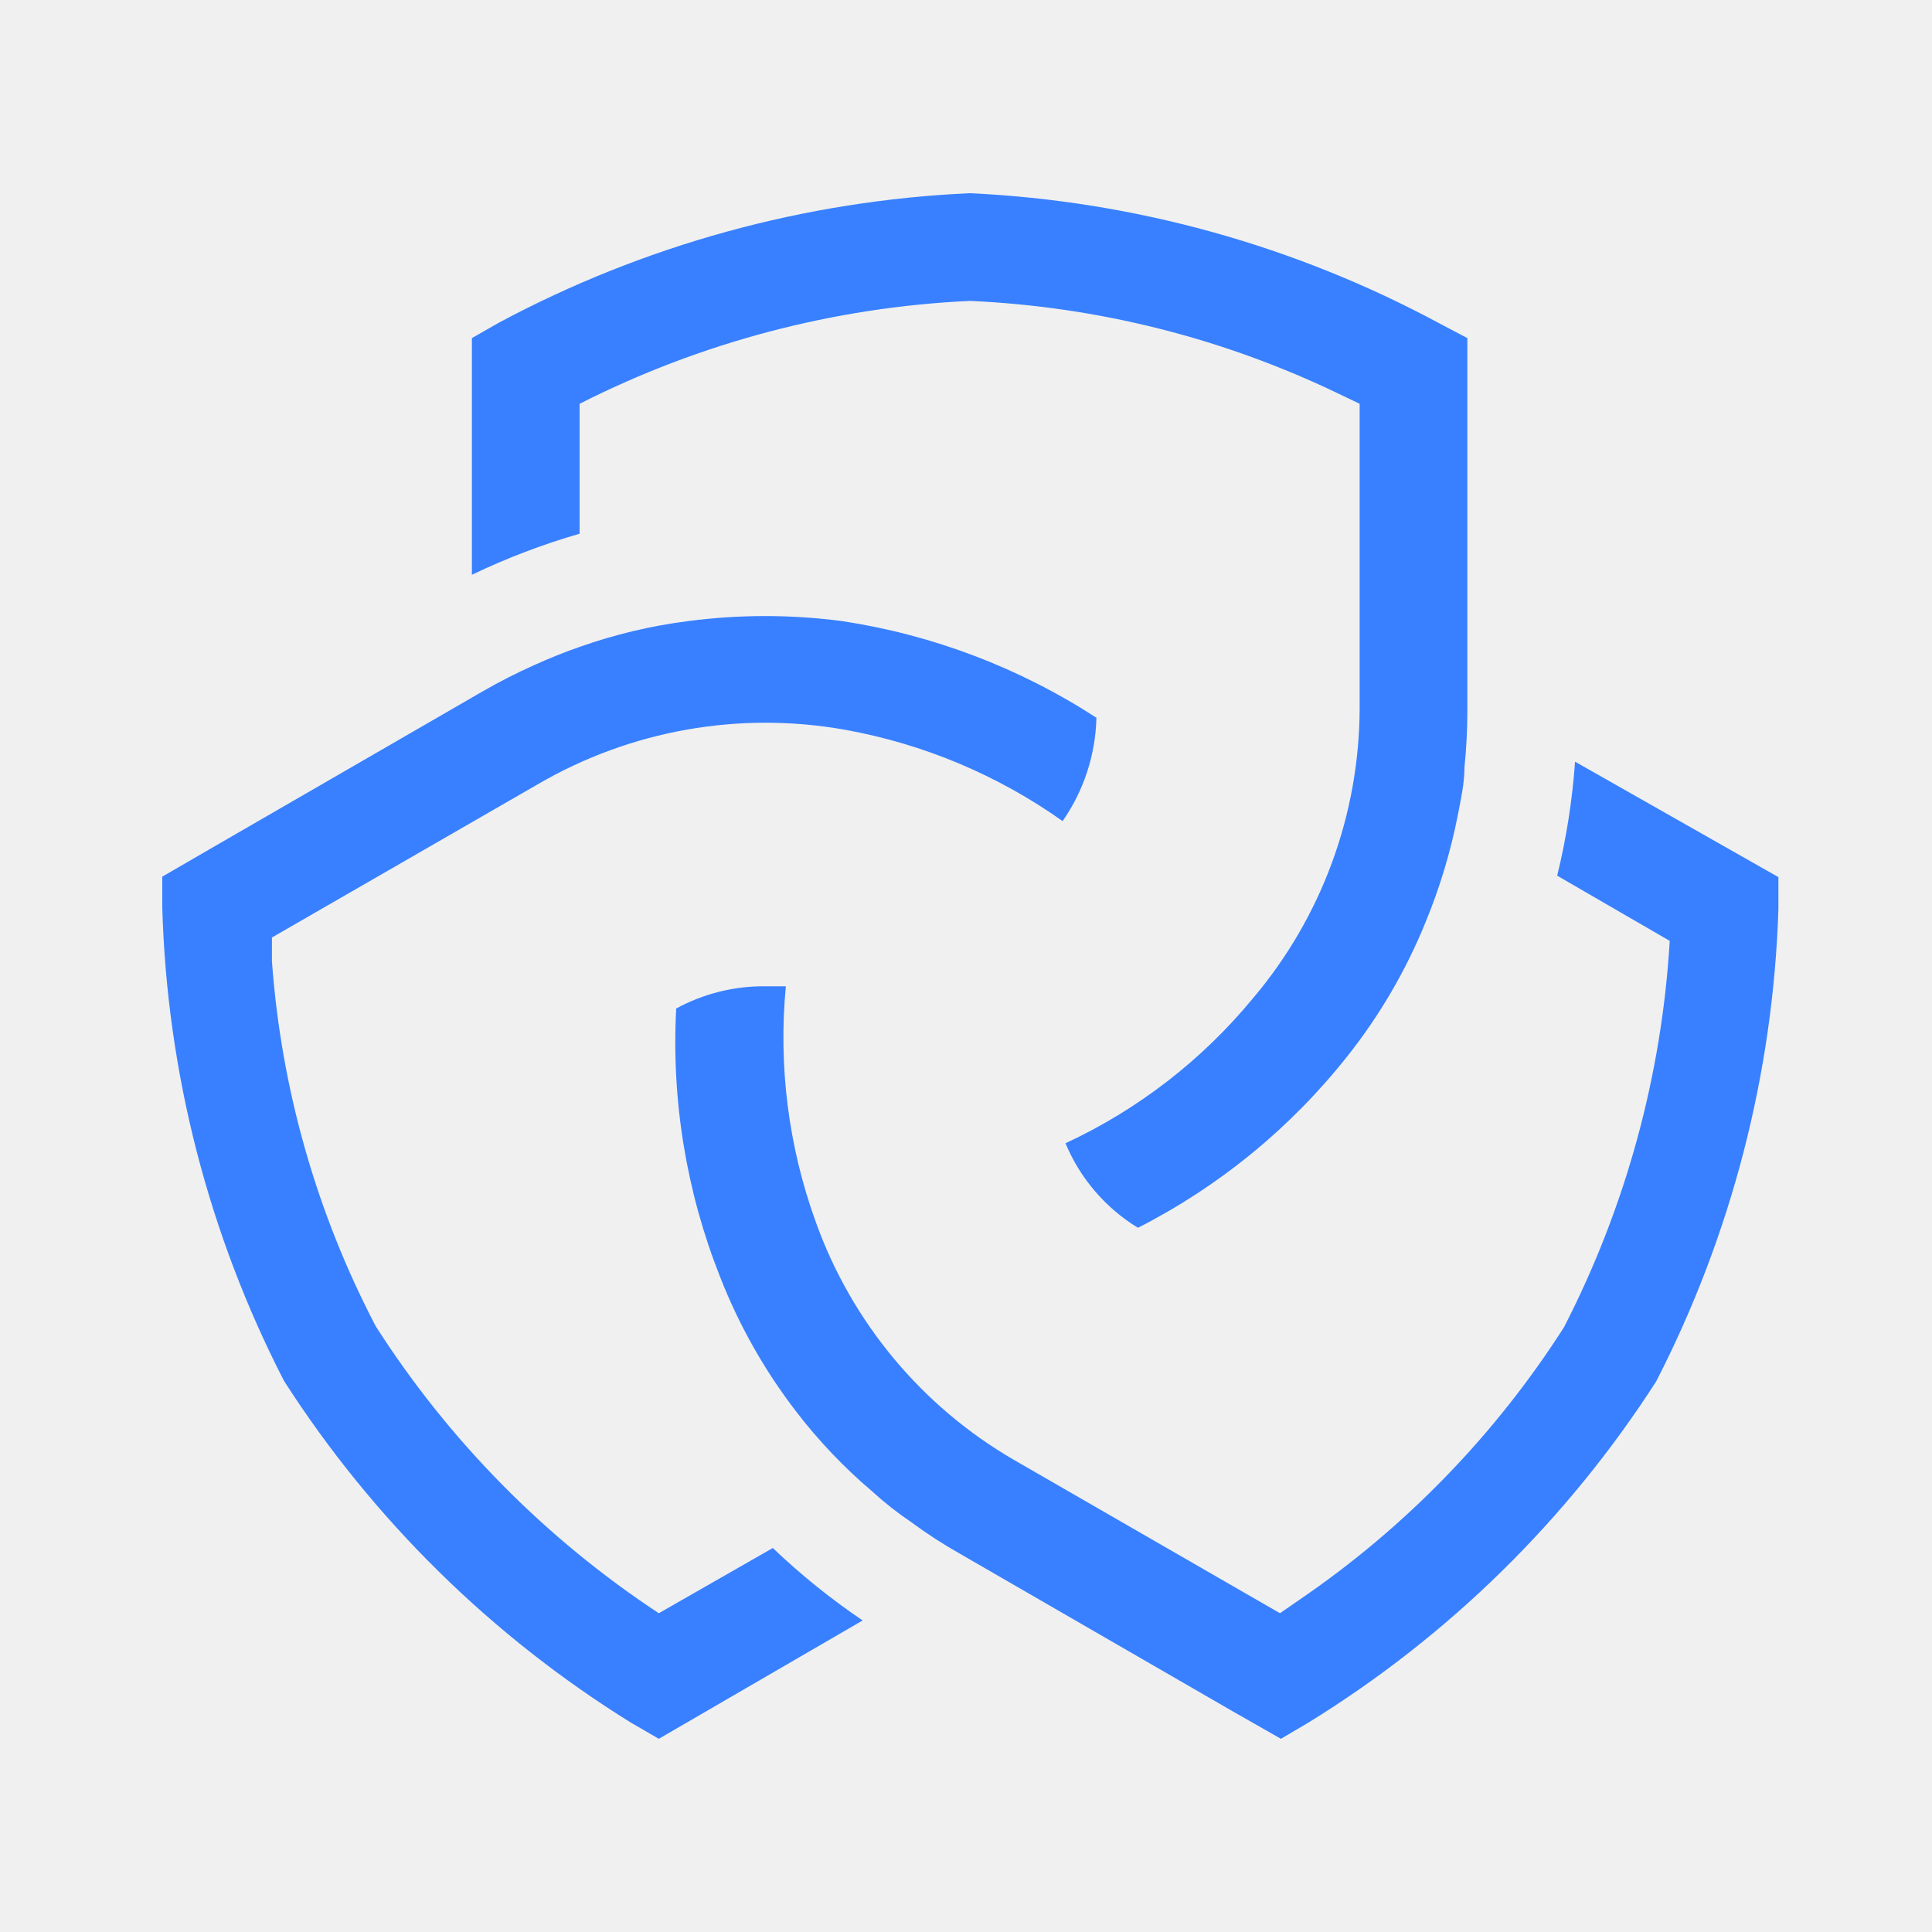
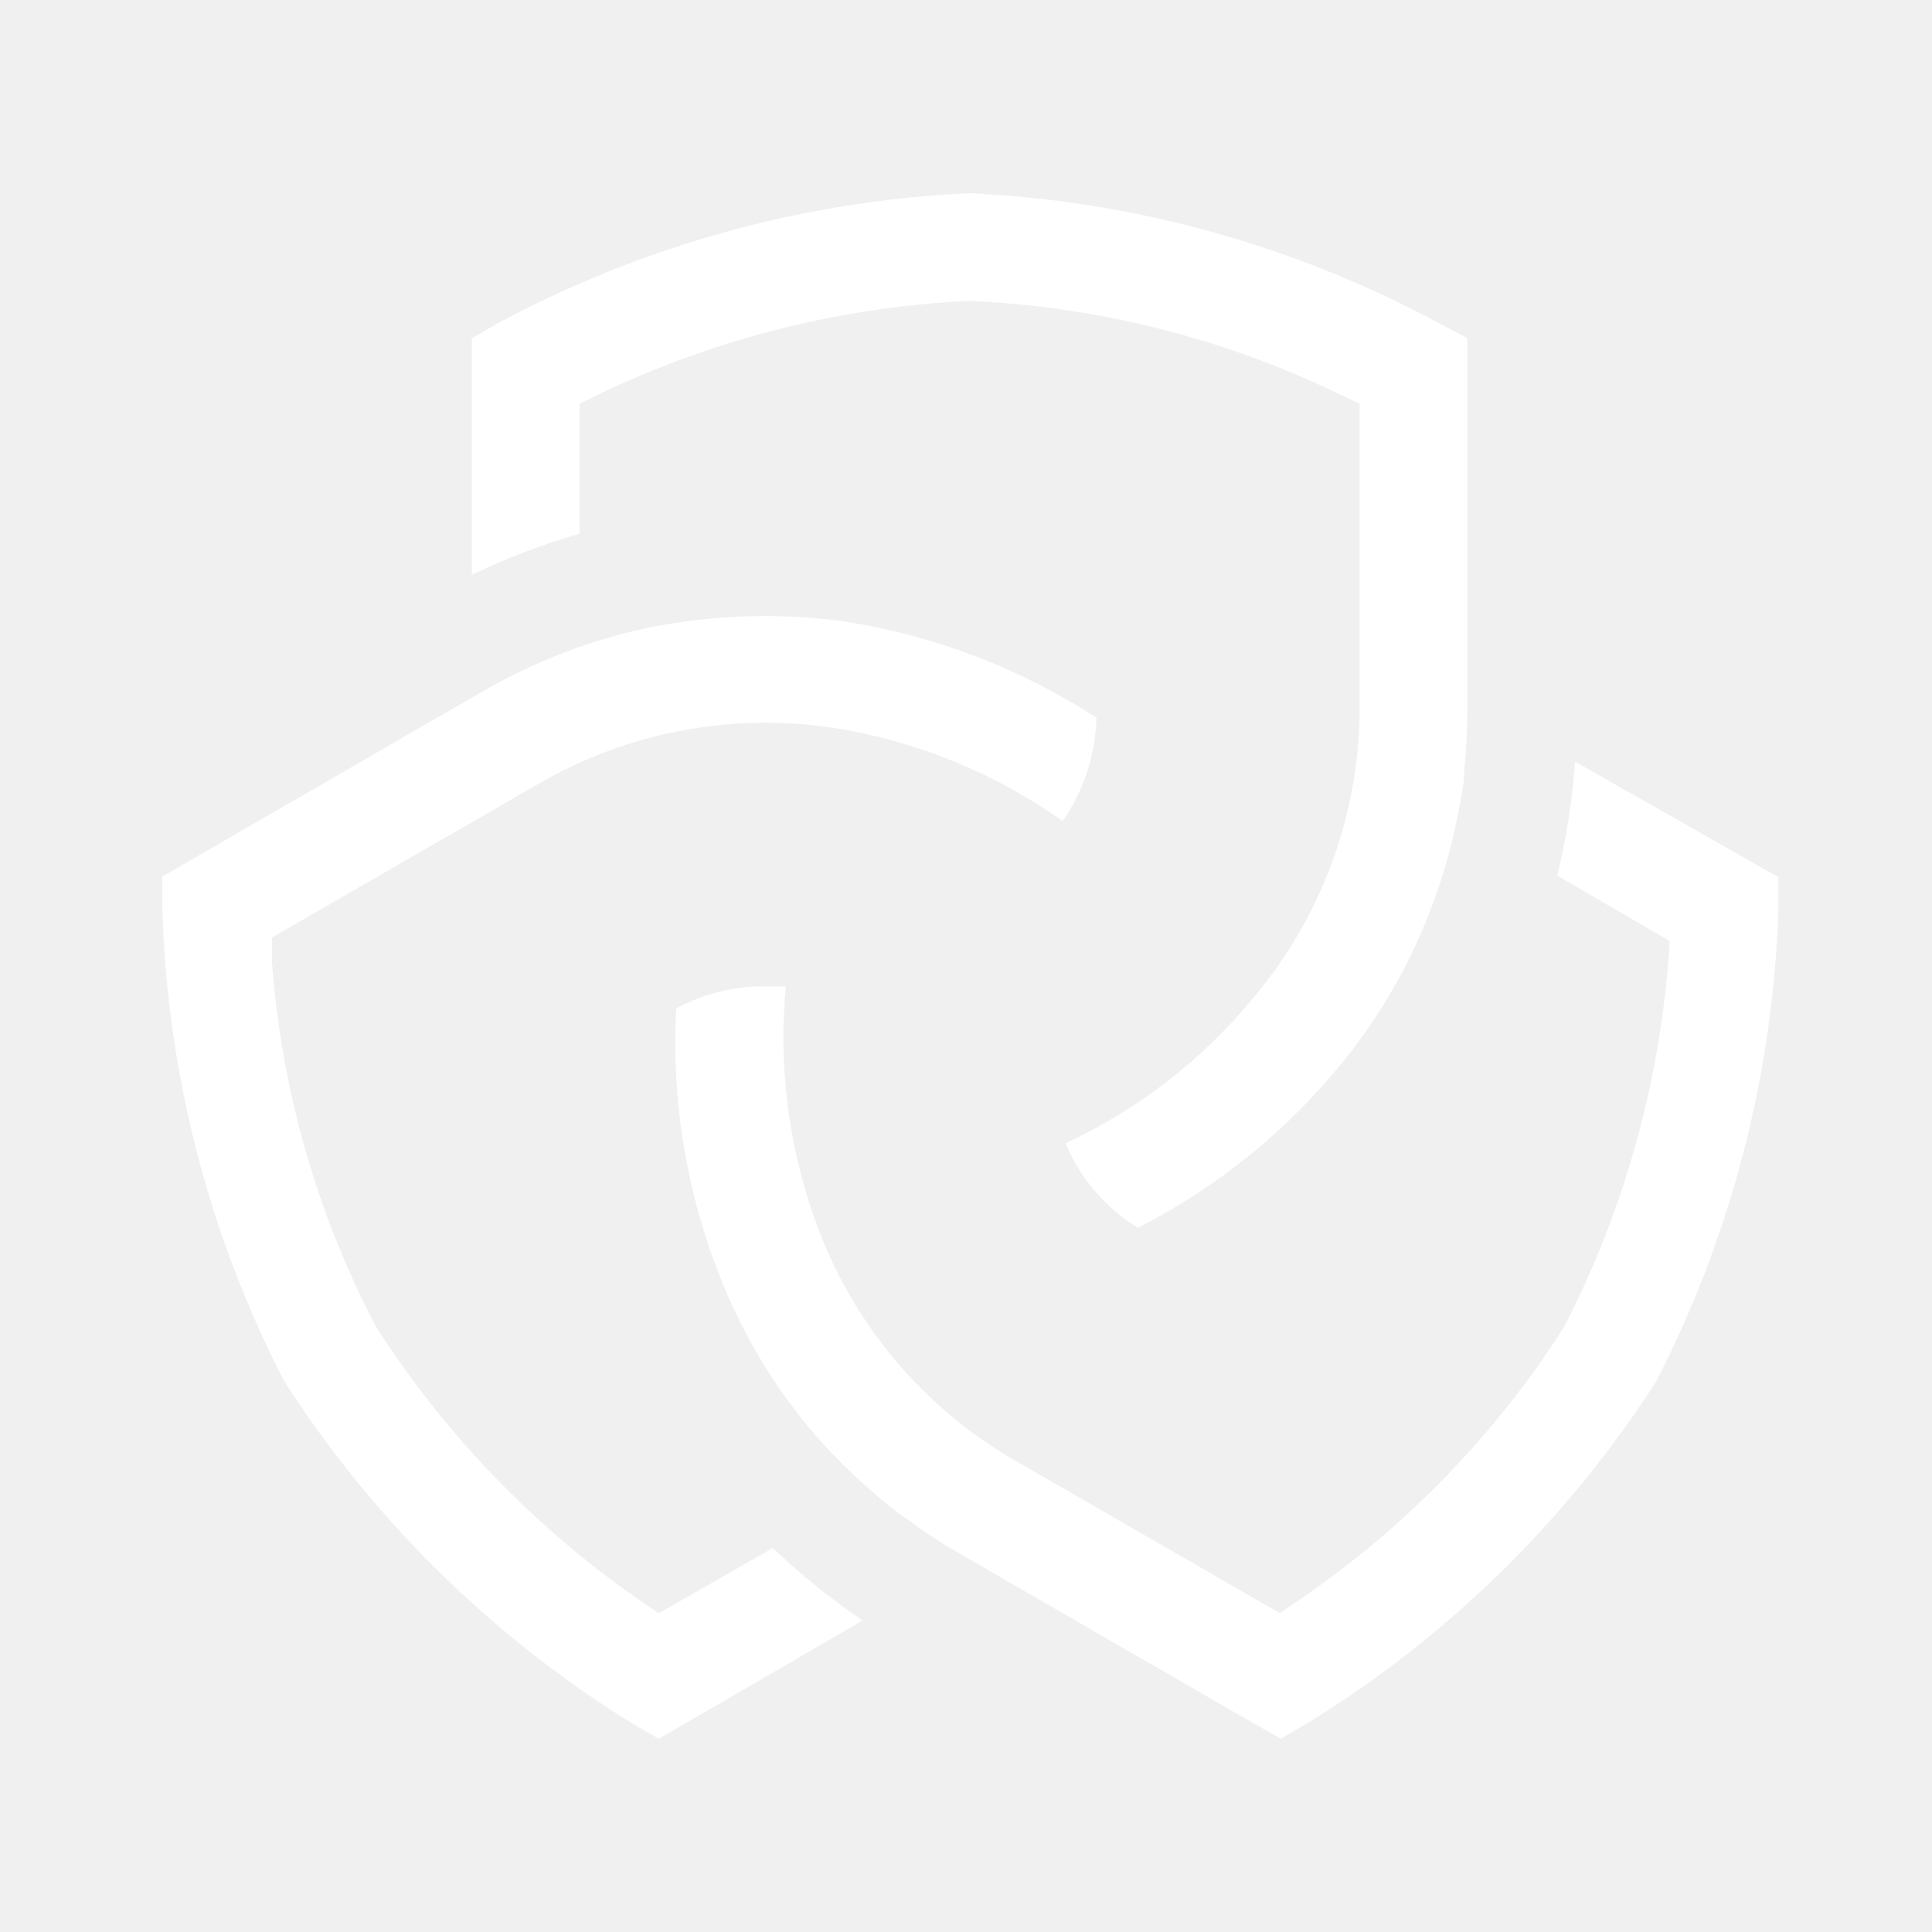
<svg xmlns="http://www.w3.org/2000/svg" id="a1ca2ff0-5833-4c3c-915b-5cf6253aecb1" data-name="Guides" width="40" height="40" viewBox="0 0 40 40">
-   <path d="M36.82,18.16v.66a23,23,0,0,1-2.53,9.78,22.73,22.73,0,0,1-7.21,7.07l-.56.33-1-.57-5.66-3.27a9.65,9.65,0,0,1-1-.65h0a6.92,6.92,0,0,1-.8-.63,10.76,10.76,0,0,1-1.58-1.66,11.33,11.33,0,0,1-1.57-2.78A13.17,13.17,0,0,1,14,20.88a3.78,3.78,0,0,1,1.81-.46l.46,0a11.2,11.2,0,0,0,.62,4.88A9.33,9.33,0,0,0,21,30.23l5.5,3.17.42-.29a19.61,19.61,0,0,0,5.46-5.63,20.09,20.09,0,0,0,2.19-8l-2.33-1.35a14.15,14.15,0,0,0,.37-2.36Z" style="fill:#3880ff" />
-   <path d="M30.38,7V14.7a11.71,11.71,0,0,1-.06,1.19h0c0,.34-.08.68-.14,1a11.77,11.77,0,0,1-.66,2.19,11.32,11.32,0,0,1-1.61,2.77,13.13,13.13,0,0,1-4.35,3.57,3.73,3.73,0,0,1-1.5-1.75,11.08,11.08,0,0,0,3.88-3h0a9.33,9.33,0,0,0,2.21-6V8.36l-.46-.22a19.58,19.58,0,0,0-7.61-1.91A19.9,19.9,0,0,0,12,8.36v2.69a14.39,14.39,0,0,0-2.23.85V7l.56-.32A22.86,22.86,0,0,1,20.08,4a22.75,22.75,0,0,1,9.73,2.7Z" style="fill:#3880ff" />
-   <path d="M11.13,16.24l-5.5,3.17c0,.14,0,.31,0,.49a19.33,19.33,0,0,0,2.15,7.56,20.05,20.05,0,0,0,5.86,5.94L16,32.05a14.35,14.35,0,0,0,1.86,1.5L13.64,36l-.57-.33a22.83,22.83,0,0,1-7.19-7.08A22.84,22.84,0,0,1,3.36,18.8v-.65l1-.58L10,14.31a11.75,11.75,0,0,1,1.06-.54c.31-.14.63-.27.95-.38a10.8,10.8,0,0,1,2.23-.53,12.24,12.24,0,0,1,3.2,0,13.34,13.34,0,0,1,5.26,2A3.9,3.9,0,0,1,22,17a11.22,11.22,0,0,0-4.5-1.89A9.36,9.36,0,0,0,11.13,16.24Z" style="fill:#3880ff" />
+   <path d="M36.82,18.16v.66a23,23,0,0,1-2.53,9.78,22.73,22.73,0,0,1-7.21,7.07l-.56.33-1-.57-5.66-3.27a9.65,9.65,0,0,1-1-.65h0a6.92,6.92,0,0,1-.8-.63,10.76,10.76,0,0,1-1.58-1.66,11.33,11.33,0,0,1-1.57-2.78A13.17,13.17,0,0,1,14,20.88a3.78,3.78,0,0,1,1.81-.46l.46,0a11.2,11.2,0,0,0,.62,4.88A9.33,9.33,0,0,0,21,30.23l5.5,3.17.42-.29a19.61,19.61,0,0,0,5.46-5.63,20.09,20.09,0,0,0,2.19-8l-2.33-1.35a14.15,14.15,0,0,0,.37-2.36Z" style="fill:#ffffff" />
+   <path d="M30.38,7V14.7a11.71,11.71,0,0,1-.06,1.19h0c0,.34-.08.68-.14,1a11.77,11.77,0,0,1-.66,2.19,11.32,11.32,0,0,1-1.61,2.77,13.13,13.13,0,0,1-4.35,3.57,3.73,3.73,0,0,1-1.5-1.75,11.08,11.08,0,0,0,3.88-3h0a9.33,9.33,0,0,0,2.21-6V8.36l-.46-.22a19.58,19.58,0,0,0-7.61-1.91A19.9,19.9,0,0,0,12,8.36v2.69a14.39,14.39,0,0,0-2.23.85V7l.56-.32A22.86,22.86,0,0,1,20.08,4a22.75,22.75,0,0,1,9.73,2.7Z" style="fill:#ffffff" />
+   <path d="M11.13,16.24l-5.5,3.17c0,.14,0,.31,0,.49a19.33,19.33,0,0,0,2.15,7.56,20.05,20.05,0,0,0,5.86,5.94L16,32.05a14.35,14.35,0,0,0,1.86,1.5L13.64,36l-.57-.33a22.83,22.83,0,0,1-7.19-7.08A22.84,22.84,0,0,1,3.36,18.8v-.65l1-.58L10,14.31a11.75,11.75,0,0,1,1.06-.54c.31-.14.63-.27.95-.38a10.8,10.8,0,0,1,2.23-.53,12.24,12.24,0,0,1,3.2,0,13.34,13.34,0,0,1,5.26,2A3.9,3.9,0,0,1,22,17a11.22,11.22,0,0,0-4.5-1.89A9.36,9.36,0,0,0,11.13,16.24Z" style="fill:#ffffff" />
</svg>
